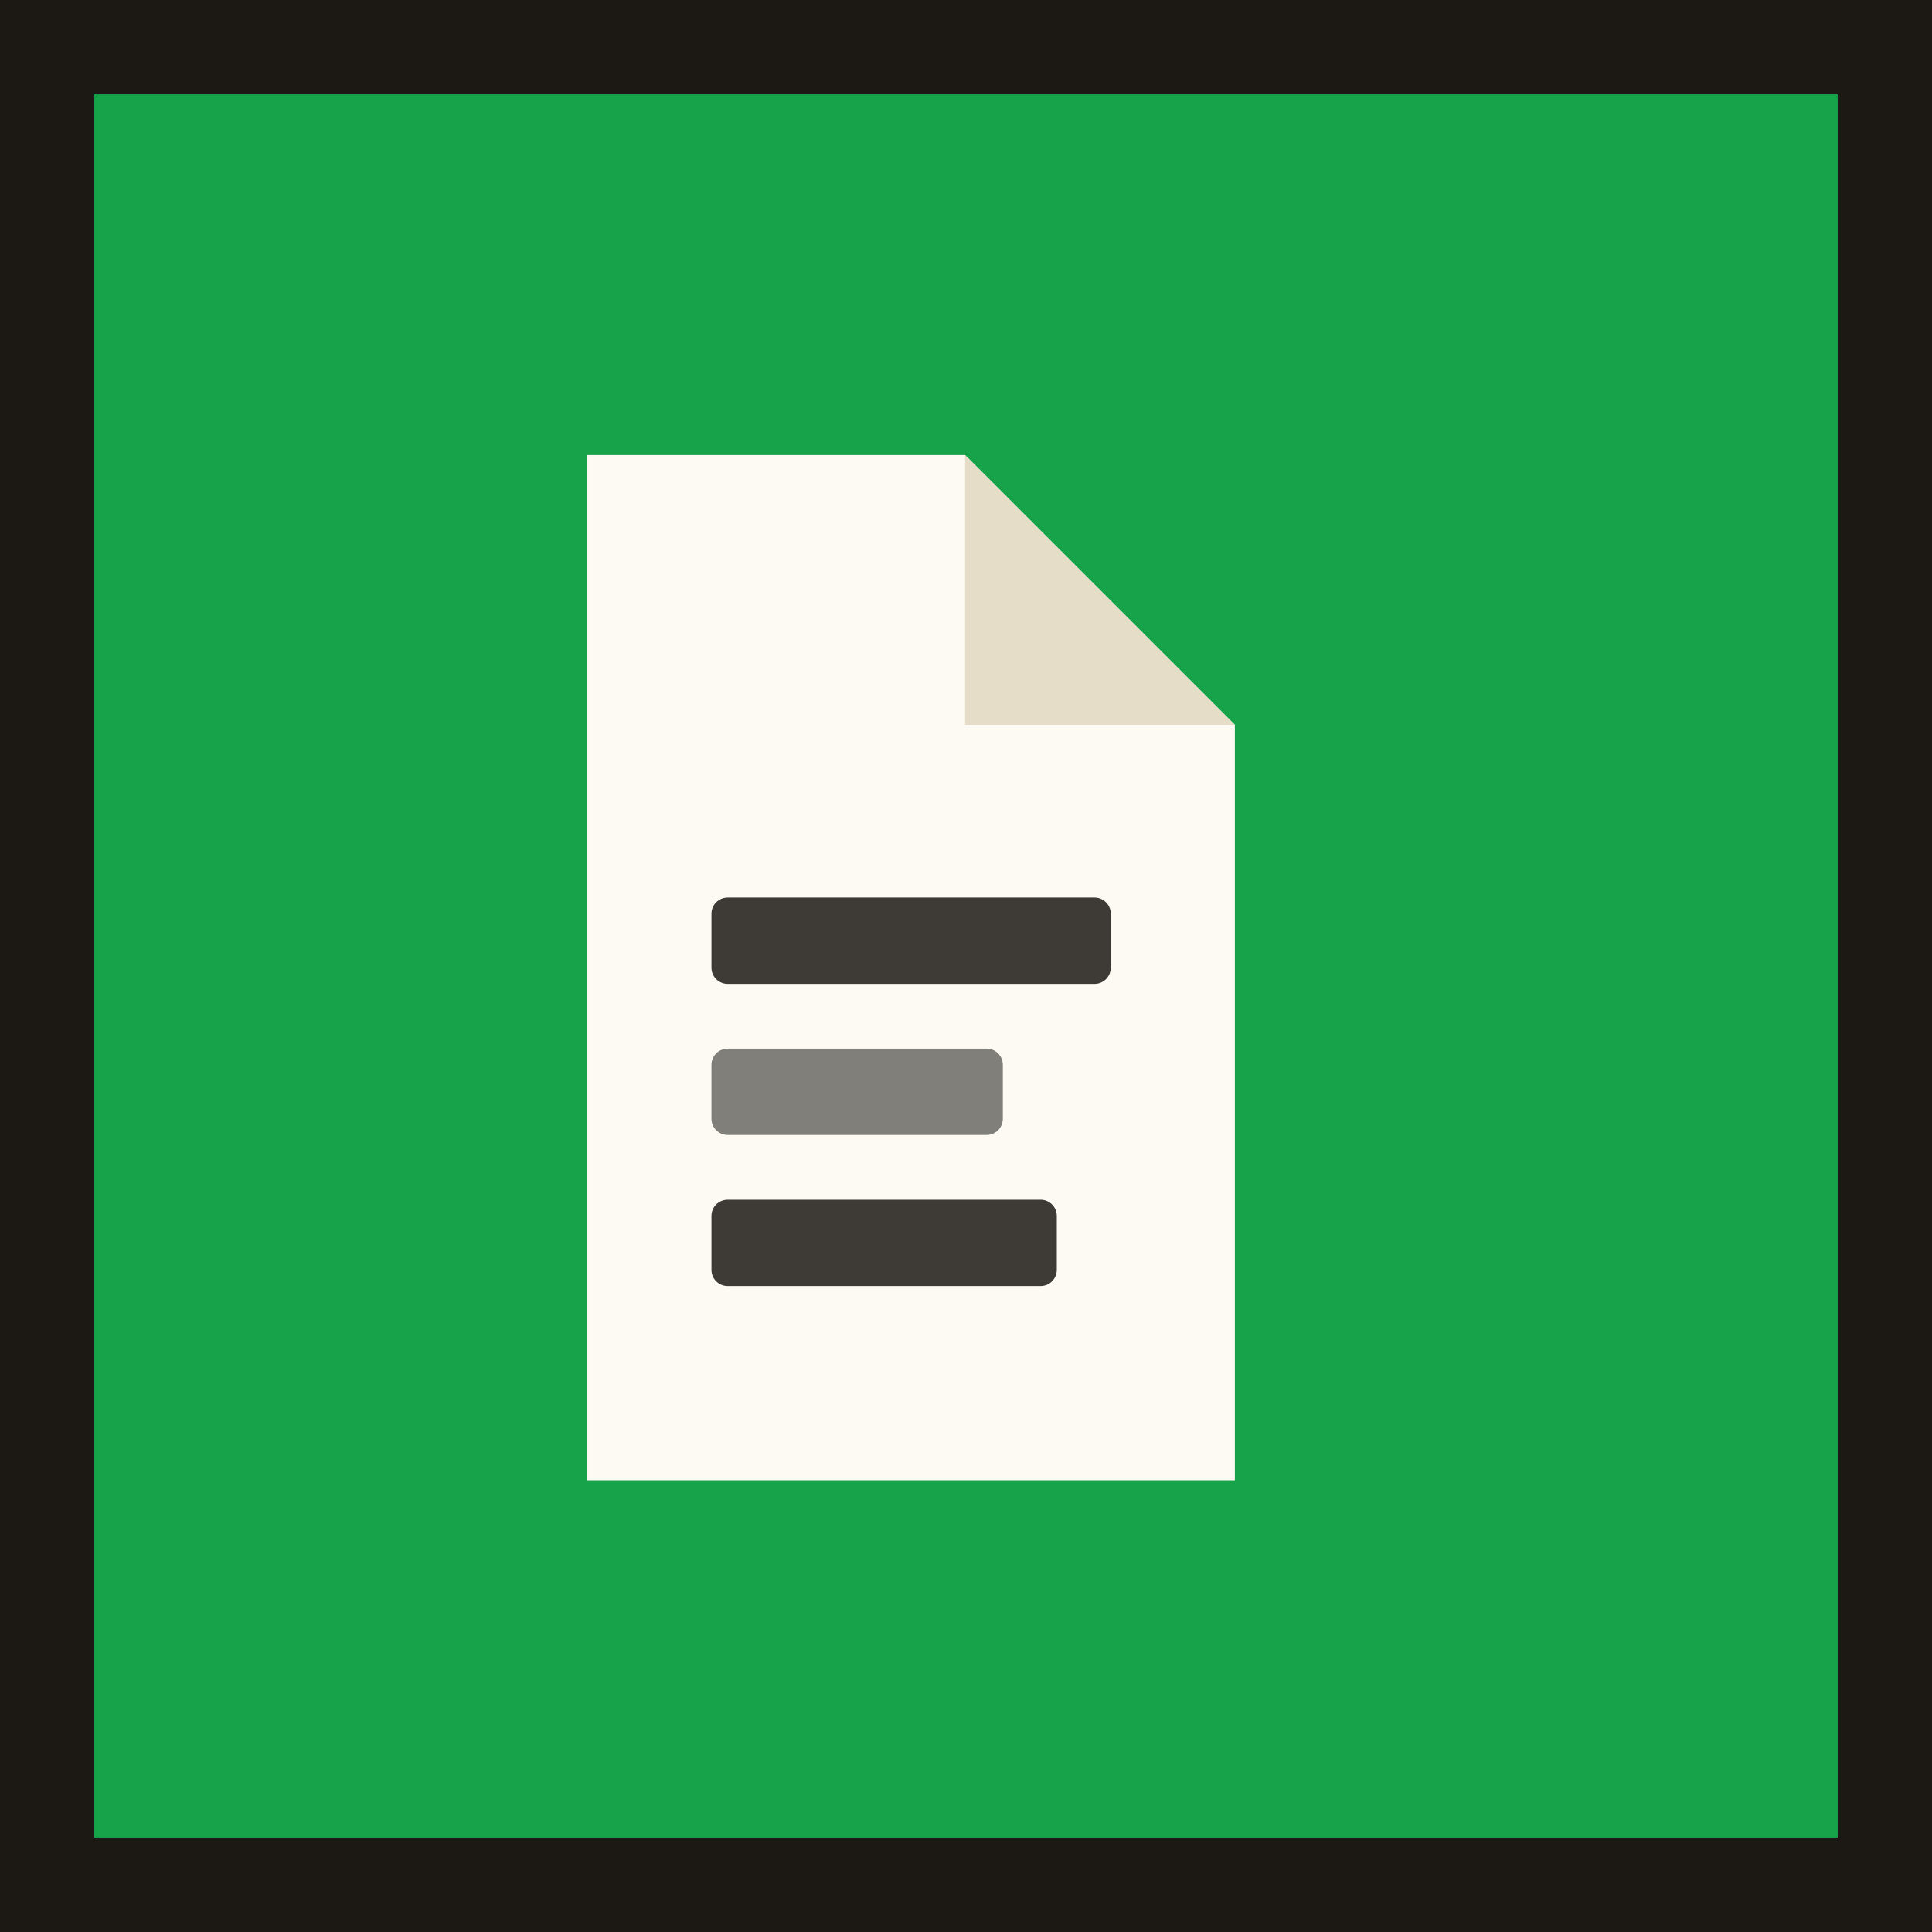
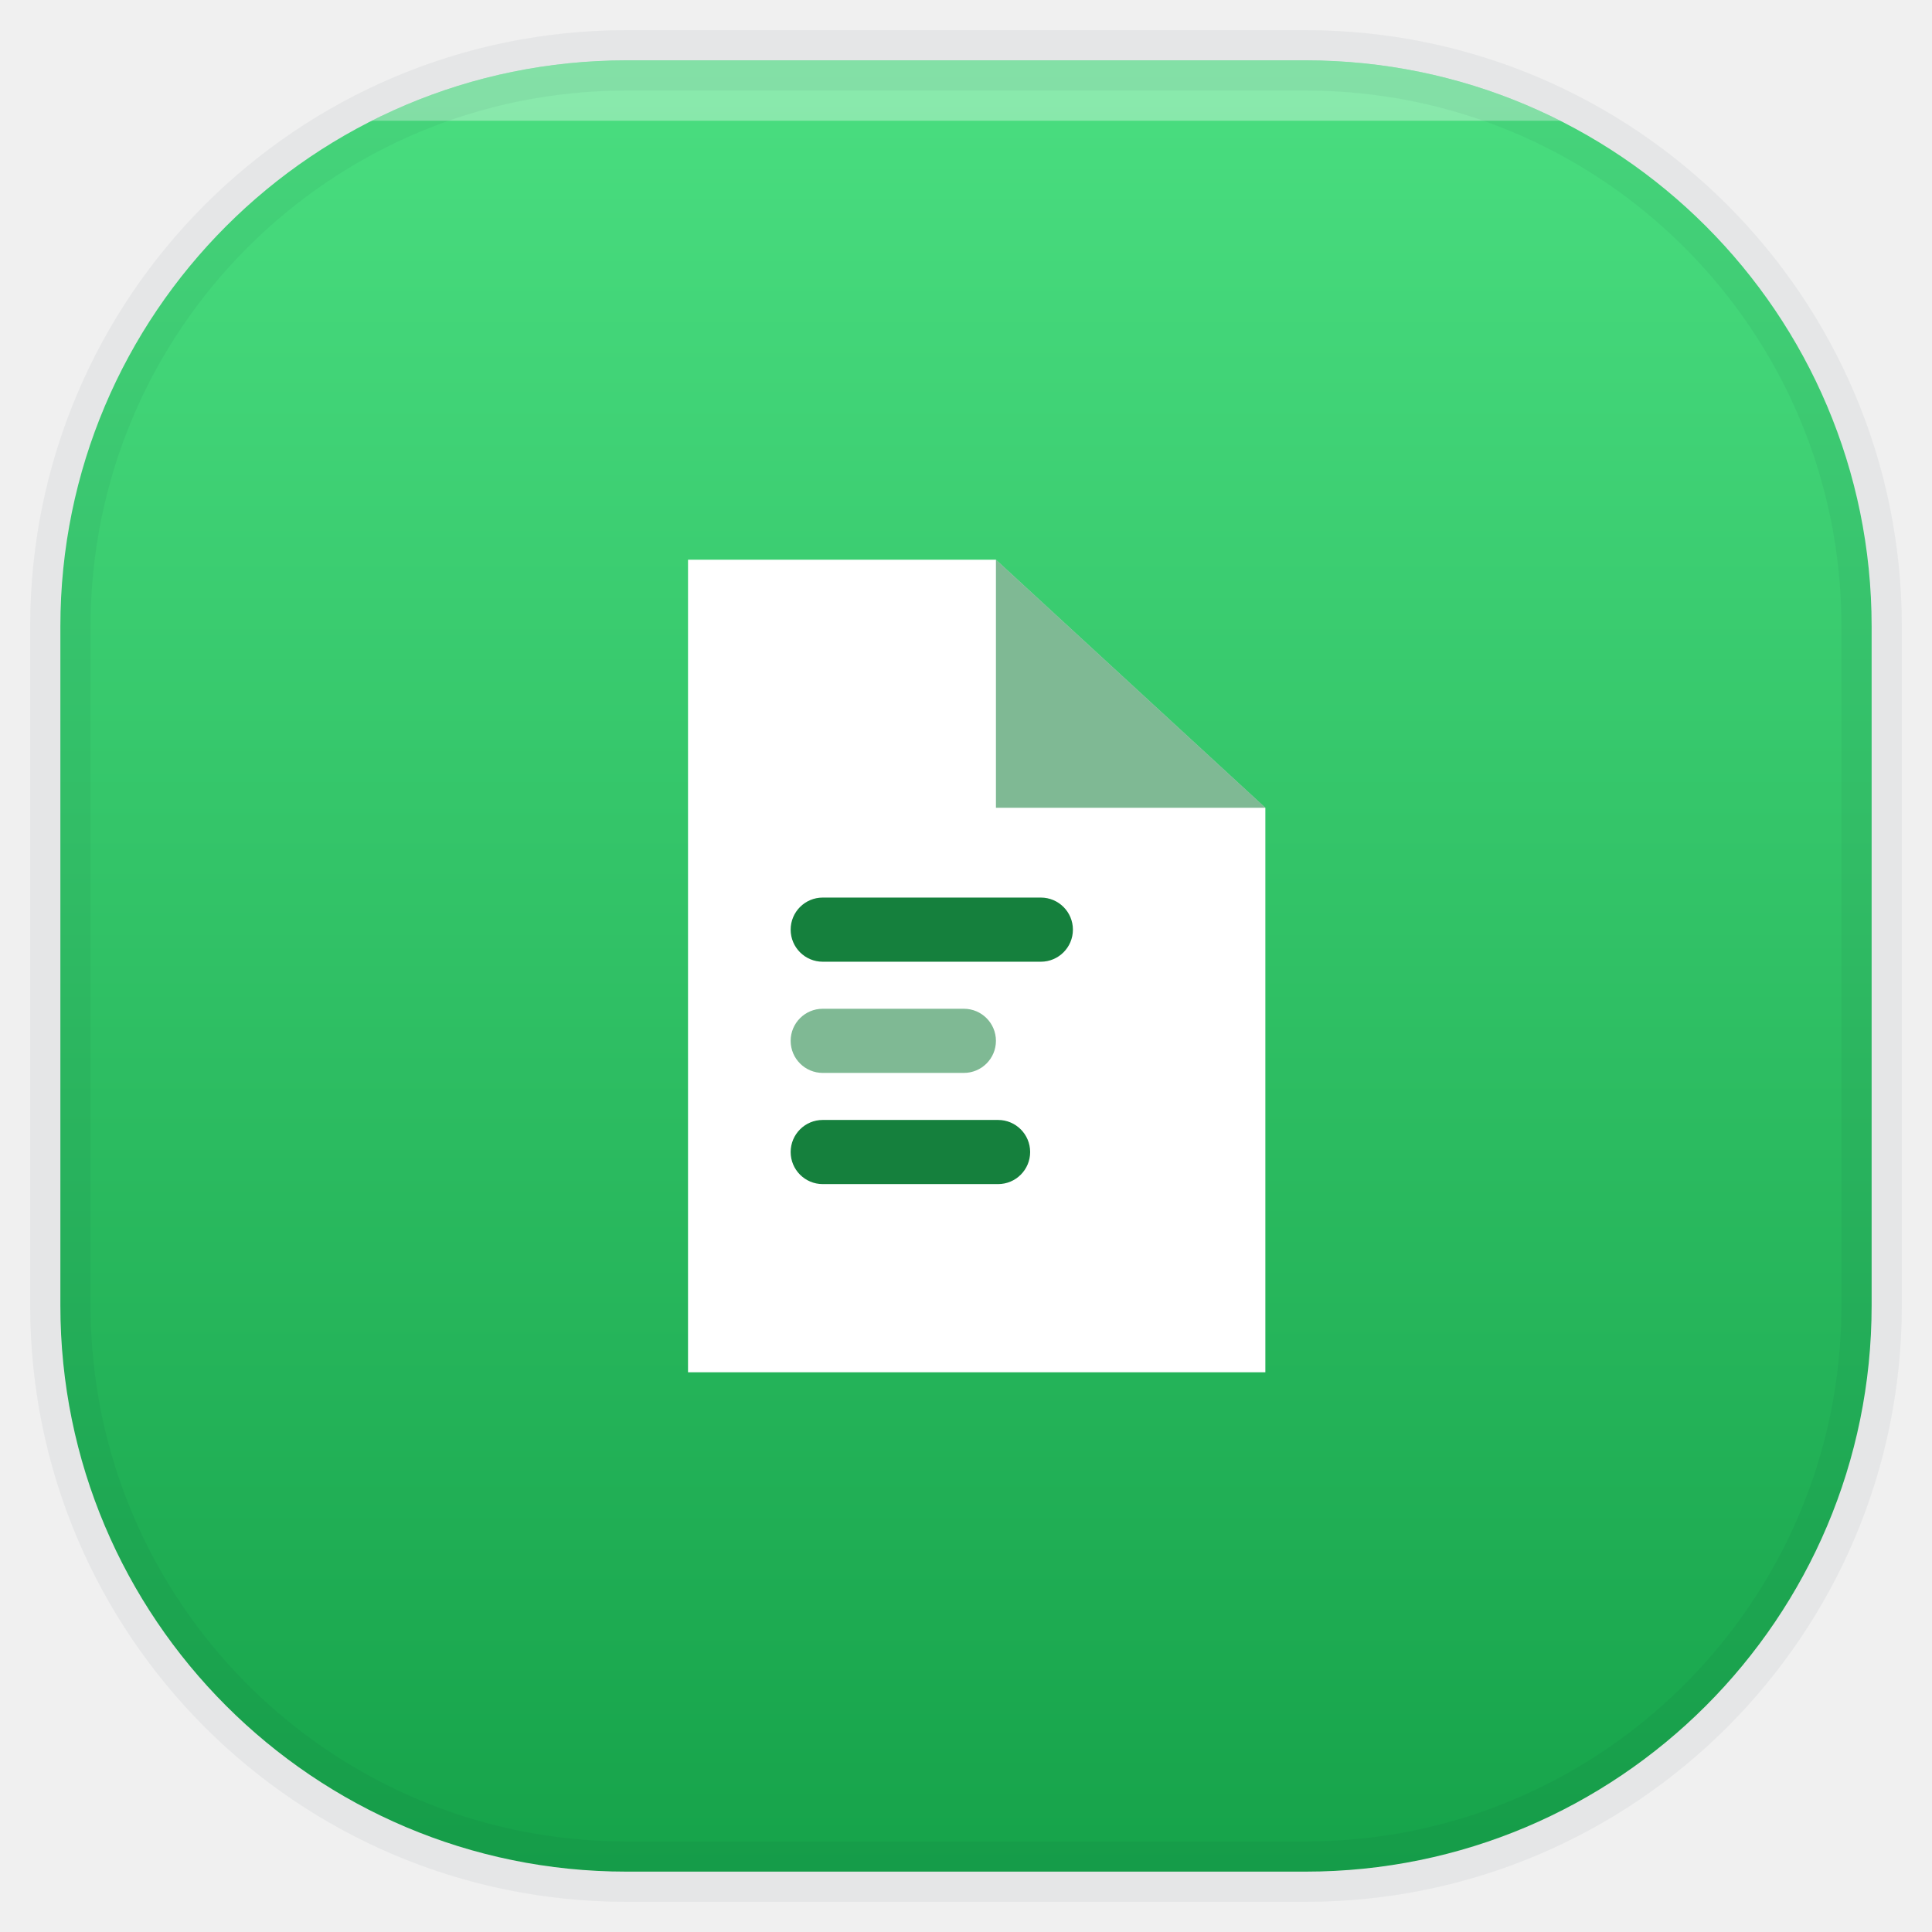
<svg xmlns="http://www.w3.org/2000/svg" viewBox="0 0 512 512">
-   <rect width="512" height="512" fill="#16a34a" />
-   <rect x="12" y="12" width="488" height="488" fill="none" stroke="#1c1915" stroke-width="26" />
-   <g transform="translate(77 92) scale(14.3)">
-     <path d="M5.5 2h7l5 5v14h-12z" fill="#fdfaf3" />
-     <path d="M12.5 2v5h5z" fill="#e6ddc9" />
-     <rect x="7.8" y="10.2" width="7.4" height="1.6" rx="0.3" fill="#1c1915" opacity="0.85" />
-     <rect x="7.8" y="13" width="5.4" height="1.6" rx="0.3" fill="#1c1915" opacity="0.55" />
-     <rect x="7.8" y="15.8" width="6.4" height="1.6" rx="0.3" fill="#1c1915" opacity="0.85" />
+   <defs>
+     <linearGradient id="tile" x1="0" y1="0" x2="0" y2="1">
+       <stop offset="0" stop-color="#4ade80" />
+       <stop offset="1" stop-color="#16a34a" />
+     </linearGradient>
+     <clipPath id="tileClip">
+       <rect x="16" y="16" width="480" height="480" rx="150" />
+     </clipPath>
+   </defs>
+   <rect x="16" y="16" width="480" height="480" rx="150" fill="url(#tile)" />
+   <g clip-path="url(#tileClip)">
+     <rect x="16" y="16" width="480" height="16" fill="#ffffff" opacity="0.35" />
+   </g>
+   <rect x="16" y="16" width="480" height="480" rx="150" fill="none" stroke="#101828" stroke-opacity="0.05" stroke-width="16" />
+   <g transform="translate(120 120) scale(11.3333)">
+     <path d="M5.5 2.5h7.2L19 8.3V21.5H5.5z" fill="#ffffff" />
+     <path d="M12.7 2.5v5.8H19z" fill="#15803d" opacity="0.55" />
+     <rect x="7.9" y="10.4" width="6.6" height="1.5" rx="0.75" fill="#15803d" />
+     <rect x="7.9" y="13" width="4.8" height="1.5" rx="0.75" fill="#15803d" opacity="0.55" />
+     <rect x="7.9" y="15.6" width="5.6" height="1.5" rx="0.75" fill="#15803d" />
  </g>
</svg>
